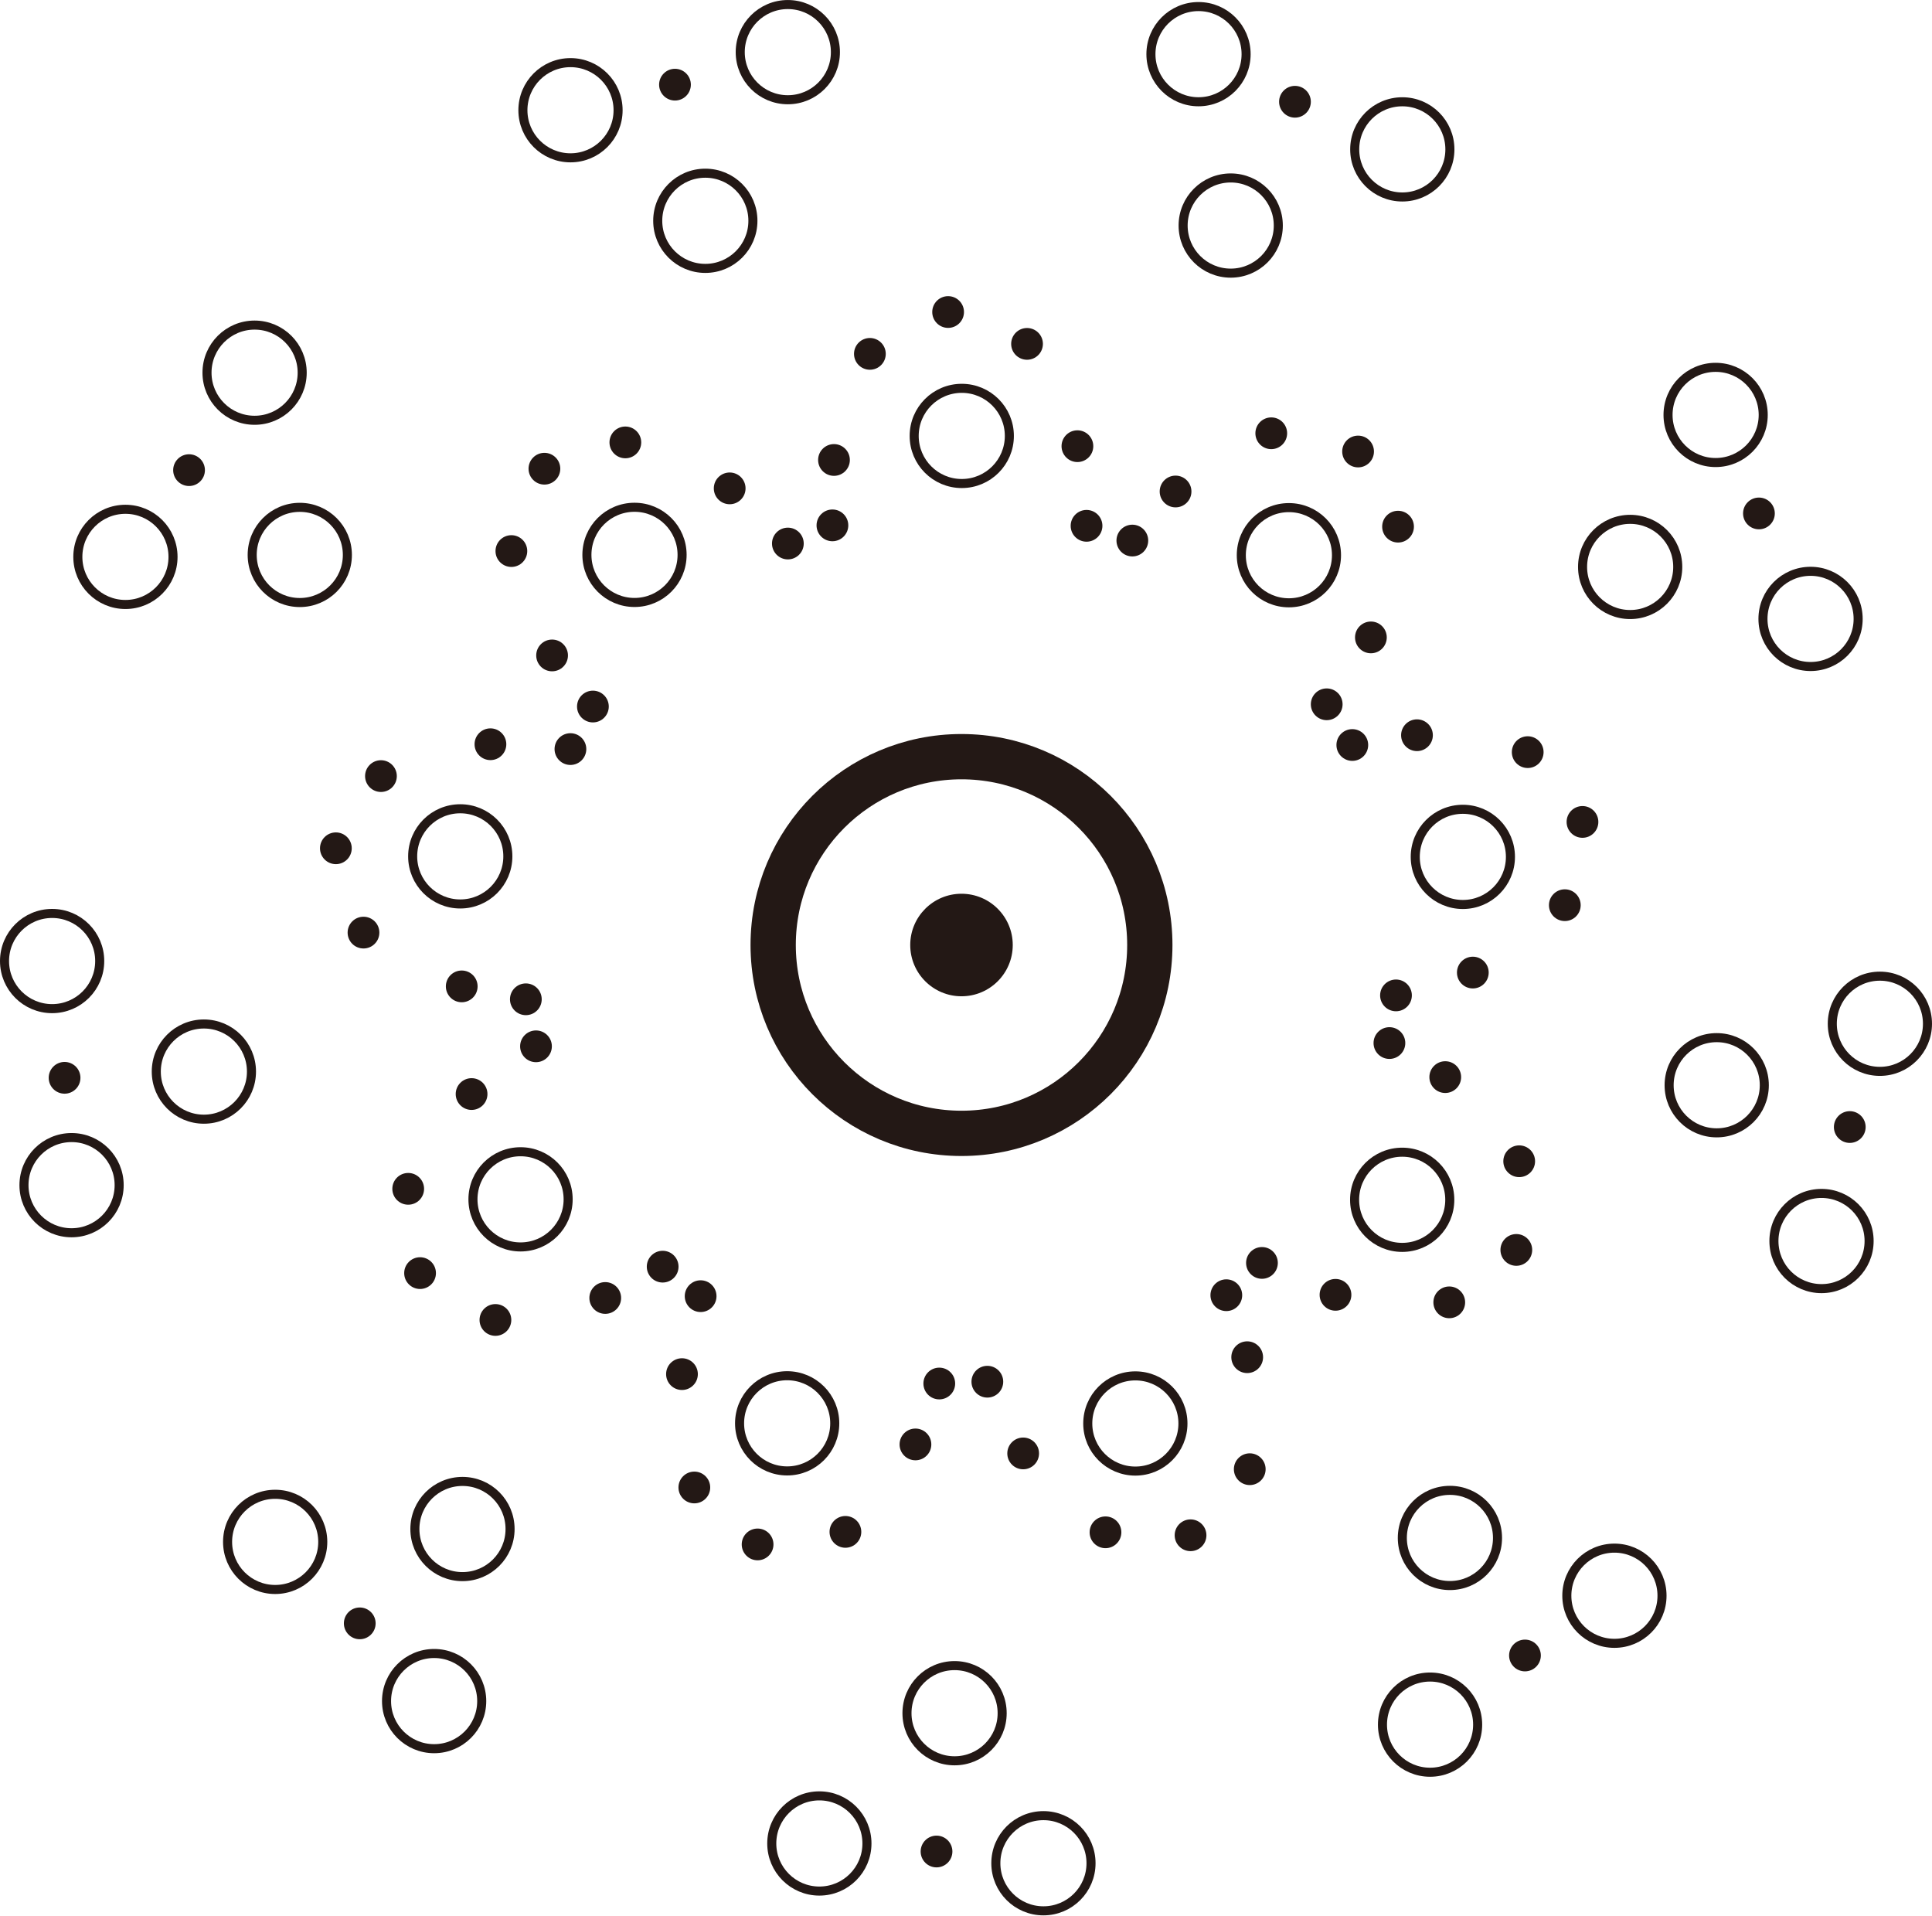
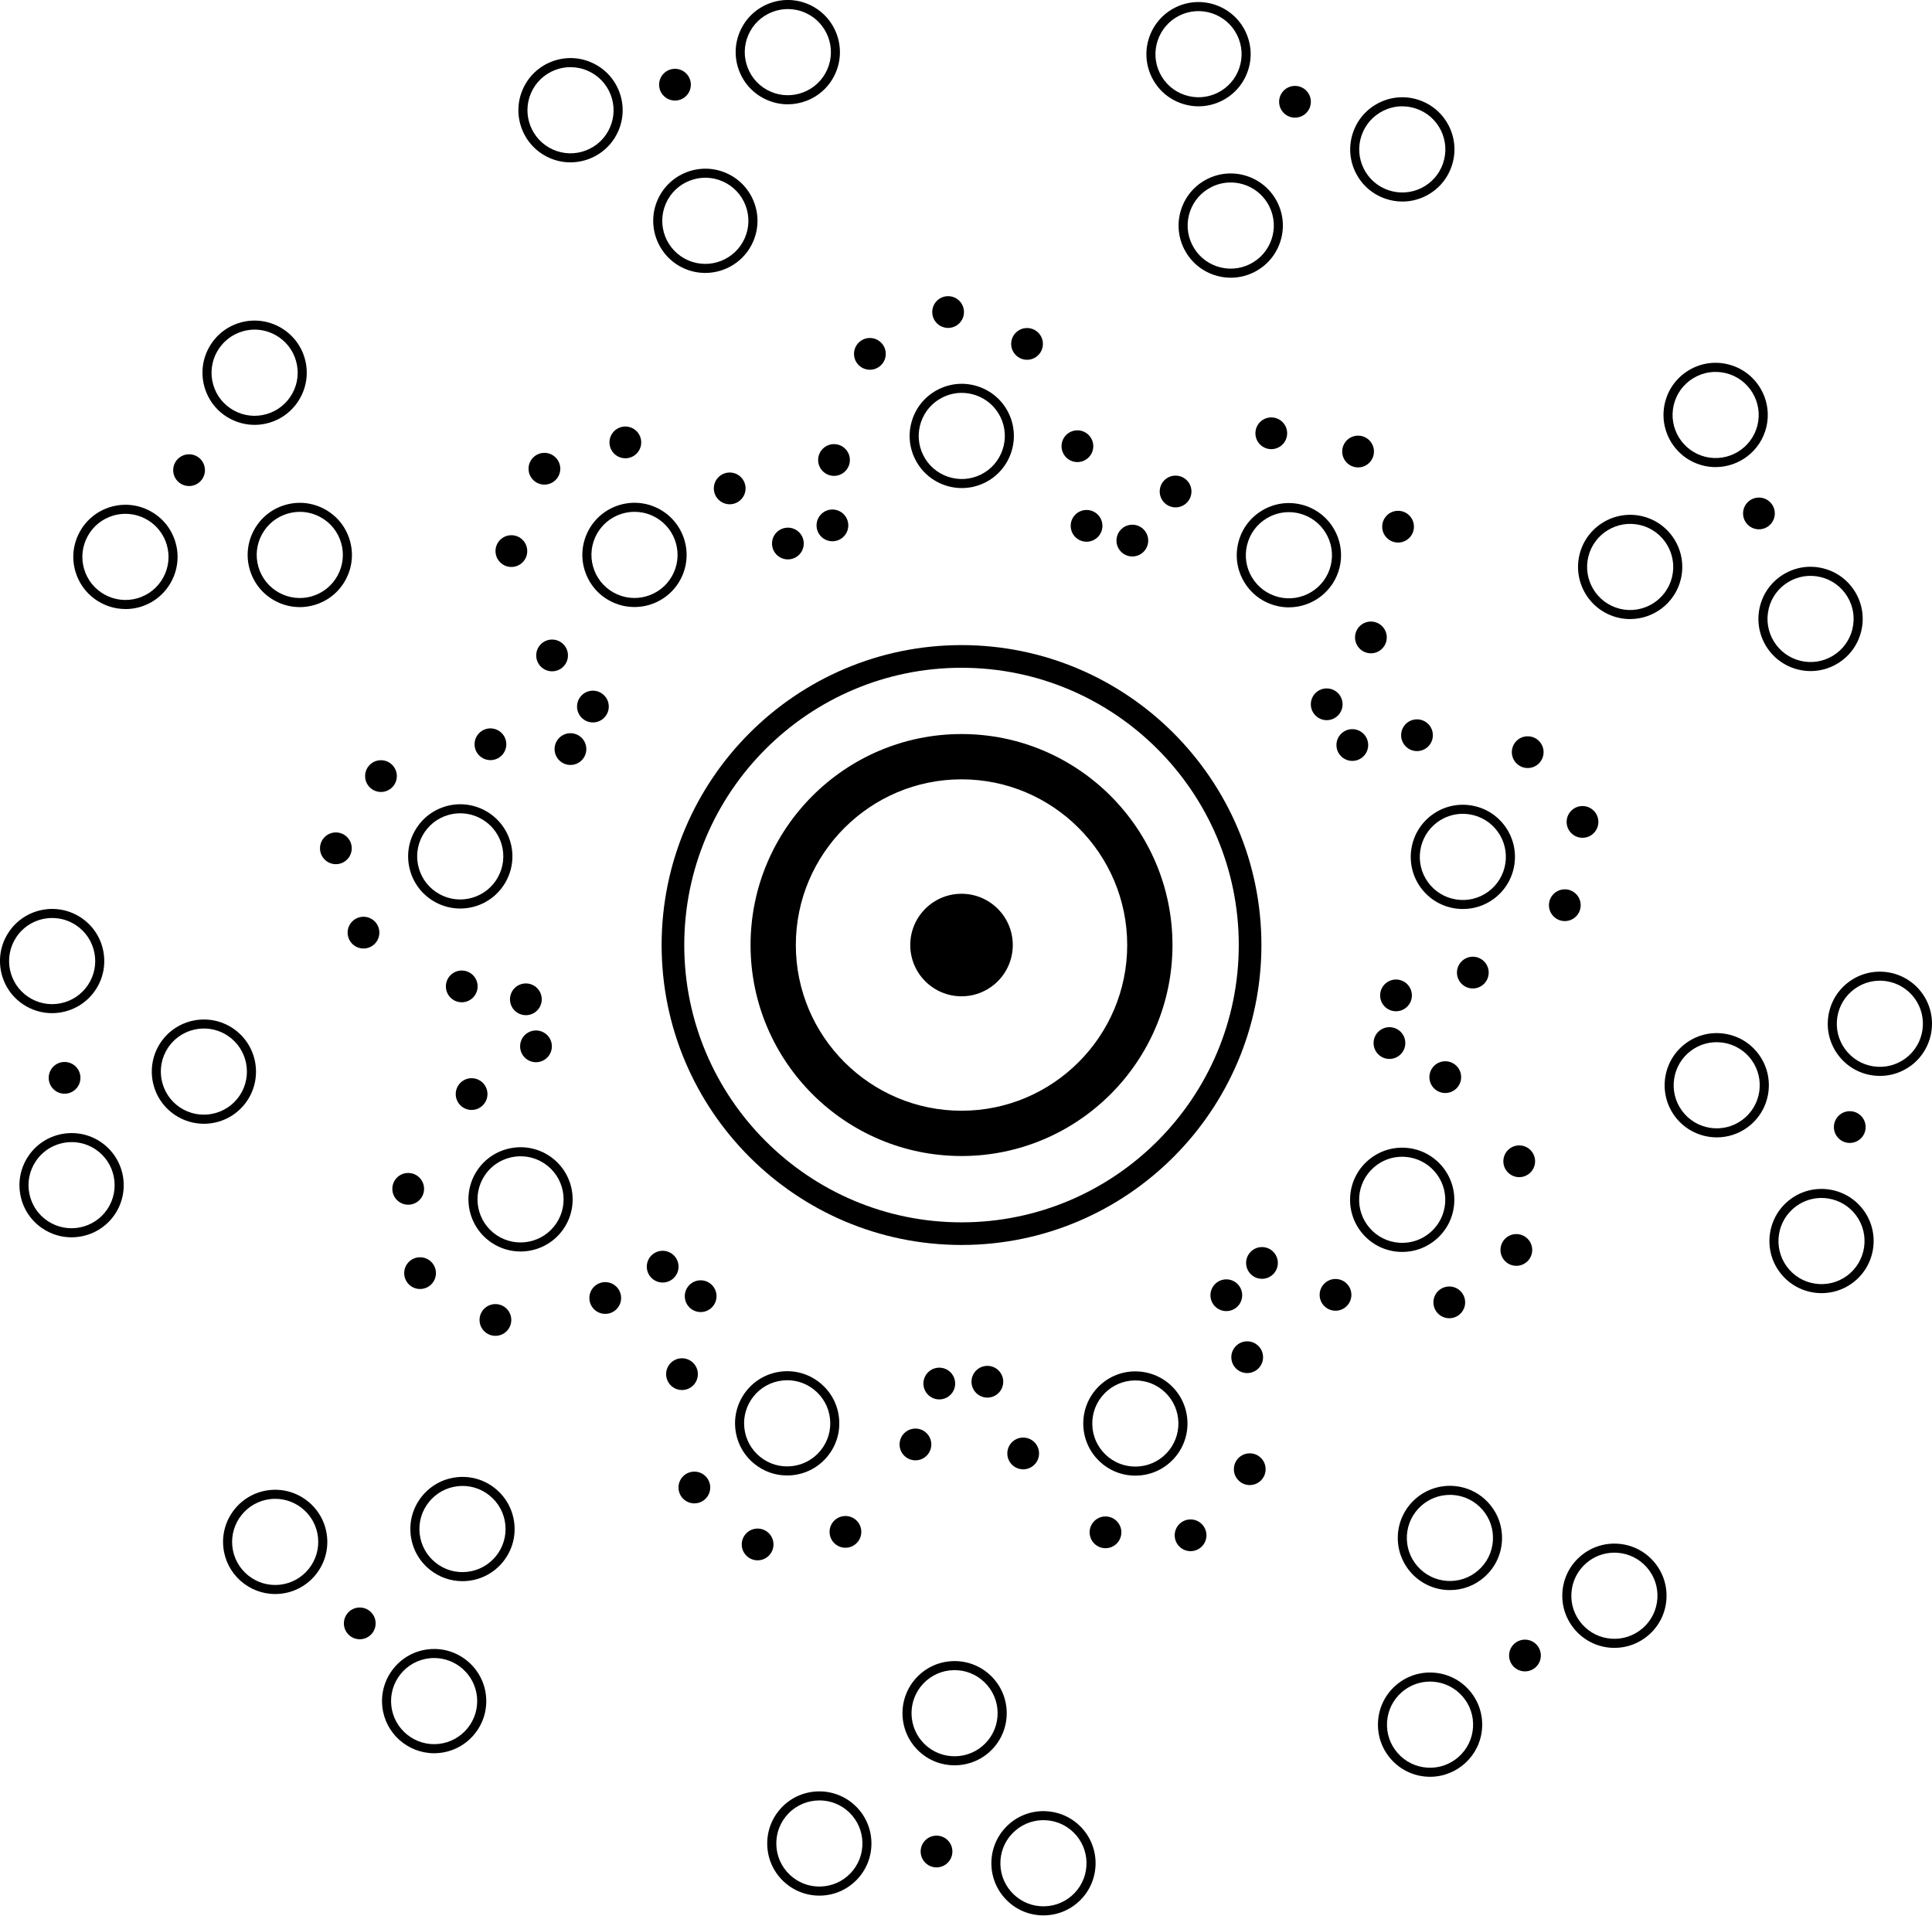
- <svg xmlns="http://www.w3.org/2000/svg" id="_图层_2" data-name="图层 2" viewBox="0 0 853.34 845.89">
-   <defs>
-     <style>
-       .cls--1 {
-         stroke-width: 20px;
-       }
- 
-       .cls--1, .cls--2, .cls--3, .cls--4 {
-         fill: none;
-       }
- 
-       .cls--1, .cls-3, .cls--4 {
-         stroke: #231815;
-         stroke-miterlimit: 10;
-       }
- 
-       .cls--2, .cls--5 {
-         stroke-width: 0px;
-       }
- 
-       .cls--3 {
-         stroke-width: 10px;
-       }
- 
-       .cls--4 {
-         stroke-width: 4px;
-       }
- 
-       .cls--5 {
-         fill: #231815;
-       }
-     </style>
-   </defs>
+ <svg xmlns="http://www.w3.org/2000/svg" class="patternfilter" id="_图层_2" data-name="图层 2" viewBox="0 0 853.34 845.9">
  <g id="_7" data-name="7">
    <g>
-       <circle class="cls--5" cx="418.77" cy="137.8" r="7.01" />
-       <circle class="cls--5" cx="453.63" cy="151.87" r="7.01" />
-       <circle class="cls--5" cx="475.88" cy="197.05" r="7.01" />
-       <circle class="cls--2" cx="475.26" cy="188.41" r="7.01" />
-       <circle class="cls--5" cx="384.22" cy="156.28" r="7.01" />
-       <circle class="cls--5" cx="368.36" cy="203.14" r="7.01" />
-       <circle class="cls--5" cx="500.14" cy="238.73" r="7.01" />
-       <circle class="cls--5" cx="347.99" cy="240.04" r="7.01" />
-       <circle class="cls--5" cx="240.46" cy="207" r="7.01" />
-       <circle class="cls--5" cx="276.21" cy="195.38" r="7.01" />
-       <circle class="cls--5" cx="322.29" cy="215.68" r="7.01" />
-       <circle class="cls--2" cx="316.26" cy="209.46" r="7.01" />
-       <circle class="cls--5" cx="225.87" cy="243.37" r="7.01" />
-       <circle class="cls--5" cx="243.85" cy="289.46" r="7.01" />
-       <circle class="cls--5" cx="367.67" cy="232.02" r="7.01" />
-       <circle class="cls--5" cx="251.95" cy="330.82" r="7.01" />
-       <circle class="cls--5" cx="148.35" cy="374.63" r="7.01" />
-       <circle class="cls--5" cx="168.26" cy="342.75" r="7.01" />
-       <circle class="cls--5" cx="216.62" cy="328.68" r="7.01" />
-       <circle class="cls--2" cx="207.99" cy="327.79" r="7.01" />
-       <circle class="cls--5" cx="160.55" cy="411.87" r="7.01" />
-       <circle class="cls--5" cx="203.94" cy="435.62" r="7.01" />
-       <circle class="cls--5" cx="261.88" cy="312.03" r="7.01" />
-       <circle class="cls--5" cx="236.74" cy="462.09" r="7.01" />
-       <circle class="cls--5" cx="185.54" cy="562.25" r="7.01" />
-       <circle class="cls--5" cx="180.3" cy="525.03" r="7.01" />
-       <circle class="cls--5" cx="208.29" cy="483.17" r="7.01" />
-       <circle class="cls--2" cx="201.12" cy="488.03" r="7.01" />
-       <circle class="cls--5" cx="218.82" cy="582.94" r="7.01" />
-       <circle class="cls--5" cx="267.33" cy="573.23" r="7.01" />
-       <circle class="cls--5" cx="232.26" cy="441.32" r="7.01" />
-       <circle class="cls--5" cx="309.46" cy="572.43" r="7.01" />
-       <circle class="cls--5" cx="334.62" cy="682.07" r="7.01" />
-       <circle class="cls--5" cx="306.68" cy="656.92" r="7.01" />
-       <circle class="cls--5" cx="301.22" cy="606.86" r="7.01" />
-       <circle class="cls--2" cx="298.85" cy="615.2" r="7.01" />
-       <circle class="cls--5" cx="373.41" cy="676.53" r="7.01" />
-       <circle class="cls--5" cx="404.34" cy="637.91" r="7.01" />
-       <circle class="cls--5" cx="292.69" cy="559.4" r="7.01" />
-       <circle class="cls--5" cx="436.1" cy="610.21" r="7.01" />
-       <circle class="cls--5" cx="525.85" cy="678.03" r="7.01" />
-       <circle class="cls--5" cx="488.28" cy="676.72" r="7.01" />
-       <circle class="cls--5" cx="451.92" cy="641.88" r="7.01" />
-       <circle class="cls--2" cx="455.46" cy="649.79" r="7.01" />
-       <circle class="cls--5" cx="552" cy="648.85" r="7.01" />
-       <circle class="cls--5" cx="550.87" cy="599.39" r="7.01" />
-       <circle class="cls--5" cx="414.87" cy="611.01" r="7.01" />
-       <circle class="cls--5" cx="557.39" cy="557.75" r="7.01" />
-       <circle class="cls--5" cx="669.74" cy="552.01" r="7.01" />
-       <circle class="cls--5" cx="640.12" cy="575.16" r="7.01" />
-       <circle class="cls--5" cx="589.87" cy="571.84" r="7.01" />
-       <circle class="cls--2" cx="597.67" cy="575.63" r="7.01" />
-       <circle class="cls--5" cx="671.01" cy="512.85" r="7.01" />
-       <circle class="cls--5" cx="638.35" cy="475.69" r="7.01" />
-       <circle class="cls--5" cx="541.65" cy="572.01" r="7.01" />
-       <circle class="cls--5" cx="616.59" cy="439.6" r="7.01" />
-       <circle class="cls--5" cx="698.96" cy="362.99" r="7.01" />
-       <circle class="cls--5" cx="691.16" cy="399.76" r="7.01" />
-       <circle class="cls--5" cx="650.53" cy="429.52" r="7.01" />
-       <circle class="cls--2" cx="658.93" cy="427.4" r="7.01" />
-       <circle class="cls--5" cx="674.77" cy="332.17" r="7.01" />
-       <circle class="cls--5" cx="625.86" cy="324.7" r="7.01" />
-       <circle class="cls--5" cx="613.69" cy="460.65" r="7.01" />
-       <circle class="cls--5" cx="585.99" cy="311.04" r="7.01" />
-       <circle class="cls--5" cx="599.85" cy="199.4" r="7.01" />
-       <circle class="cls--5" cx="617.5" cy="232.59" r="7.01" />
-       <circle class="cls--5" cx="605.51" cy="281.5" r="7.01" />
-       <circle class="cls--2" cx="610.59" cy="274.48" r="7.01" />
-       <circle class="cls--5" cx="561.5" cy="191.35" r="7.01" />
-       <circle class="cls--5" cx="519.23" cy="217.06" r="7.01" />
-       <circle class="cls--5" cx="597.3" cy="329.02" r="7.01" />
-       <circle class="cls--5" cx="479.91" cy="232.22" r="7.01" />
-       <circle class="cls--4" cx="424.8" cy="192.52" r="21.02" />
-       <circle class="cls--4" cx="280.25" cy="245.05" r="21.02" />
-       <circle class="cls--4" cx="203.29" cy="378.2" r="21.02" />
-       <circle class="cls--4" cx="229.92" cy="529.67" r="21.02" />
-       <circle class="cls--4" cx="347.68" cy="628.59" r="21.02" />
-       <circle class="cls--4" cx="501.47" cy="628.66" r="21.02" />
-       <circle class="cls--4" cx="619.33" cy="529.87" r="21.02" />
-       <circle class="cls--4" cx="646.12" cy="378.43" r="21.02" />
-       <circle class="cls--4" cx="569.29" cy="245.2" r="21.02" />
-       <circle class="cls--5" cx="424.68" cy="417.35" r="22.64" />
-       <circle class="cls--1" cx="424.68" cy="417.35" r="83.18" />
-       <circle class="cls--3" cx="424.68" cy="417.35" r="127.46" />
-       <circle class="cls--4" cx="720.02" cy="250.38" r="21.02" />
-       <circle class="cls--4" cx="543.59" cy="99.61" r="21.02" />
-       <circle class="cls--4" cx="311.53" cy="97.51" r="21.02" />
-       <circle class="cls--4" cx="132.41" cy="245.08" r="21.02" />
-       <circle class="cls--4" cx="90.05" cy="473.25" r="21.02" />
-       <circle class="cls--4" cx="204.27" cy="675.27" r="21.02" />
-       <circle class="cls--4" cx="421.62" cy="756.61" r="21.02" />
-       <circle class="cls--4" cx="640.41" cy="679.21" r="21.02" />
-       <circle class="cls--4" cx="758.25" cy="479.28" r="21.02" />
-       <circle class="cls--4" cx="619.38" cy="65.97" r="21.02" />
-       <circle class="cls--4" cx="529.37" cy="23.92" r="21.02" />
-       <circle class="cls--4" cx="347.97" cy="23.03" r="21.02" />
-       <circle class="cls--4" cx="251.98" cy="48.68" r="21.02" />
-       <circle class="cls--4" cx="112.45" cy="164.59" r="21.02" />
-       <circle class="cls--4" cx="55.4" cy="245.94" r="21.02" />
-       <circle class="cls--4" cx="23.02" cy="424.43" r="21.02" />
-       <circle class="cls--4" cx="31.61" cy="523.41" r="21.02" />
-       <circle class="cls--4" cx="121.54" cy="680.95" r="21.02" />
-       <circle class="cls--4" cx="191.75" cy="751.26" r="21.02" />
-       <circle class="cls--4" cx="361.9" cy="814.14" r="21.02" />
-       <circle class="cls--4" cx="460.87" cy="822.87" r="21.02" />
-       <circle class="cls--4" cx="631.64" cy="761.66" r="21.02" />
-       <circle class="cls--4" cx="713.07" cy="704.73" r="21.02" />
-       <circle class="cls--4" cx="804.54" cy="548.08" r="21.02" />
-       <circle class="cls--4" cx="830.32" cy="452.13" r="21.02" />
-       <circle class="cls--4" cx="799.7" cy="273.33" r="21.02" />
-       <circle class="cls--4" cx="757.77" cy="183.25" r="21.02" />
-       <circle class="cls--5" cx="571.97" cy="44.94" r="7.01" />
-       <circle class="cls--5" cx="298.13" cy="37.39" r="7.01" />
-       <circle class="cls--5" cx="83.5" cy="207.63" r="7.01" />
-       <circle class="cls--5" cx="28.52" cy="476" r="7.01" />
-       <circle class="cls--5" cx="158.9" cy="716.93" r="7.01" />
-       <circle class="cls--5" cx="413.65" cy="817.69" r="7.01" />
-       <circle class="cls--5" cx="673.56" cy="731.12" r="7.01" />
-       <circle class="cls--5" cx="817.02" cy="497.74" r="7.01" />
-       <circle class="cls--5" cx="776.9" cy="226.75" r="7.01" />
+       <circle class="cls--1" cx="418.77" cy="137.81" r="7.01" />
+       <circle class="cls--1" cx="453.63" cy="151.88" r="7.01" />
+       <circle class="cls--1" cx="475.88" cy="197.06" r="7.01" />
+       <circle class="cls--1" cx="384.22" cy="156.28" r="7.01" />
+       <circle class="cls--1" cx="368.37" cy="203.15" r="7.01" />
+       <circle class="cls--1" cx="500.14" cy="238.74" r="7.01" />
+       <circle class="cls--1" cx="348" cy="240.04" r="7.01" />
+       <circle class="cls--1" cx="240.46" cy="207.01" r="7.01" />
+       <circle class="cls--1" cx="276.21" cy="195.38" r="7.01" />
+       <circle class="cls--1" cx="322.3" cy="215.69" r="7.01" />
+       <circle class="cls--1" cx="225.87" cy="243.38" r="7.01" />
+       <circle class="cls--1" cx="243.85" cy="289.46" r="7.01" />
+       <circle class="cls--1" cx="367.67" cy="232.03" r="7.01" />
+       <circle class="cls--1" cx="251.96" cy="330.82" r="7.01" />
+       <circle class="cls--1" cx="148.35" cy="374.64" r="7.01" />
+       <circle class="cls--1" cx="168.27" cy="342.75" r="7.01" />
+       <circle class="cls--1" cx="216.62" cy="328.69" r="7.01" />
+       <circle class="cls--1" cx="160.55" cy="411.88" r="7.01" />
+       <circle class="cls--1" cx="203.95" cy="435.63" r="7.01" />
+       <circle class="cls--1" cx="261.88" cy="312.04" r="7.01" />
+       <circle class="cls--1" cx="236.74" cy="462.1" r="7.01" />
+       <circle class="cls--1" cx="185.54" cy="562.26" r="7.01" />
+       <circle class="cls--1" cx="180.3" cy="525.03" r="7.01" />
+       <circle class="cls--1" cx="208.3" cy="483.18" r="7.01" />
+       <circle class="cls--1" cx="218.82" cy="582.94" r="7.01" />
+       <circle class="cls--1" cx="267.33" cy="573.24" r="7.01" />
+       <circle class="cls--1" cx="232.27" cy="441.33" r="7.01" />
+       <circle class="cls--1" cx="309.47" cy="572.44" r="7.01" />
+       <circle class="cls--1" cx="334.63" cy="682.08" r="7.01" />
+       <circle class="cls--1" cx="306.69" cy="656.93" r="7.01" />
+       <circle class="cls--1" cx="301.23" cy="606.87" r="7.01" />
+       <circle class="cls--1" cx="373.42" cy="676.53" r="7.01" />
+       <circle class="cls--1" cx="404.34" cy="637.92" r="7.01" />
+       <circle class="cls--1" cx="292.69" cy="559.4" r="7.01" />
+       <circle class="cls--1" cx="436.11" cy="610.22" r="7.01" />
+       <circle class="cls--1" cx="525.86" cy="678.04" r="7.01" />
+       <circle class="cls--1" cx="488.28" cy="676.73" r="7.01" />
+       <circle class="cls--1" cx="451.93" cy="641.89" r="7.01" />
+       <circle class="cls--1" cx="552" cy="648.85" r="7.01" />
+       <circle class="cls--1" cx="550.87" cy="599.39" r="7.01" />
+       <circle class="cls--1" cx="414.87" cy="611.02" r="7.01" />
+       <circle class="cls--1" cx="557.4" cy="557.76" r="7.01" />
+       <circle class="cls--1" cx="669.75" cy="552.02" r="7.01" />
+       <circle class="cls--1" cx="640.13" cy="575.17" r="7.01" />
+       <circle class="cls--1" cx="589.88" cy="571.85" r="7.01" />
+       <circle class="cls--1" cx="671.02" cy="512.86" r="7.01" />
+       <circle class="cls--1" cx="638.36" cy="475.7" r="7.01" />
+       <circle class="cls--1" cx="541.65" cy="572.02" r="7.01" />
+       <circle class="cls--1" cx="616.6" cy="439.6" r="7.01" />
+       <circle class="cls--1" cx="698.97" cy="362.99" r="7.01" />
+       <circle class="cls--1" cx="691.16" cy="399.77" r="7.01" />
+       <circle class="cls--1" cx="650.53" cy="429.53" r="7.01" />
+       <circle class="cls--1" cx="674.77" cy="332.18" r="7.01" />
+       <circle class="cls--1" cx="625.87" cy="324.7" r="7.01" />
+       <circle class="cls--1" cx="613.7" cy="460.65" r="7.01" />
+       <circle class="cls--1" cx="585.99" cy="311.04" r="7.01" />
+       <circle class="cls--1" cx="599.85" cy="199.41" r="7.01" />
+       <circle class="cls--1" cx="617.51" cy="232.6" r="7.01" />
+       <circle class="cls--1" cx="605.51" cy="281.51" r="7.01" />
+       <circle class="cls--1" cx="561.51" cy="191.35" r="7.01" />
+       <circle class="cls--1" cx="519.24" cy="217.06" r="7.01" />
+       <circle class="cls--1" cx="597.3" cy="329.03" r="7.01" />
+       <circle class="cls--1" cx="479.92" cy="232.23" r="7.01" />
+       <path class="cls--1" d="M424.84,215.55c-8.5,0-16.69-4.72-20.69-12.85-2.72-5.52-3.12-11.76-1.14-17.58s6.11-10.52,11.62-13.24c5.52-2.72,11.76-3.12,17.58-1.14,5.82,1.98,10.53,6.11,13.24,11.62,5.61,11.39.91,25.22-10.48,30.82-3.26,1.61-6.72,2.37-10.14,2.37ZM424.79,173.5c-2.88,0-5.73.66-8.39,1.97-4.56,2.25-7.97,6.13-9.6,10.94s-1.3,9.97.94,14.53h0c4.63,9.41,16.06,13.29,25.47,8.66,9.41-4.63,13.29-16.06,8.66-25.47-2.25-4.56-6.13-7.97-10.94-9.6-2.01-.68-4.08-1.02-6.14-1.02Z" />
+       <path class="cls--1" d="M280.22,268.08c-3.1,0-6.24-.63-9.25-1.95-5.63-2.48-9.95-7-12.18-12.73s-2.09-11.99.39-17.62c5.12-11.62,18.74-16.9,30.35-11.78,11.62,5.12,16.9,18.73,11.79,30.35-3.79,8.61-12.25,13.74-21.1,13.74ZM280.28,226.04c-7.31,0-14.3,4.24-17.43,11.35-2.05,4.65-2.16,9.82-.32,14.56,1.84,4.74,5.41,8.47,10.06,10.52h0c4.65,2.05,9.82,2.16,14.55.32,4.74-1.84,8.47-5.41,10.52-10.06,4.23-9.6-.14-20.85-9.74-25.08-2.49-1.1-5.08-1.61-7.64-1.61Z" />
+       <path class="cls--1" d="M203.26,401.24c-3.82,0-7.61-.96-11.05-2.85-5.39-2.96-9.3-7.84-11.02-13.75-1.72-5.9-1.03-12.12,1.93-17.51,2.96-5.39,7.84-9.3,13.75-11.02,12.19-3.55,24.99,3.48,28.54,15.67,3.55,12.19-3.49,24.99-15.67,28.54h0c-2.13.62-4.3.93-6.46.93ZM203.28,359.18c-1.75,0-3.54.25-5.31.76-4.88,1.42-8.91,4.65-11.36,9.11s-3.01,9.59-1.59,14.47c1.42,4.88,4.65,8.91,9.11,11.36,4.45,2.45,9.59,3.01,14.47,1.59h0c10.07-2.93,15.88-13.51,12.95-23.58-2.42-8.3-10.03-13.71-18.27-13.71Z" />
+       <path class="cls--1" d="M229.87,552.7c-4.51,0-8.92-1.33-12.75-3.89-10.55-7.06-13.39-21.38-6.34-31.94,7.06-10.55,21.38-13.39,31.94-6.33,10.55,7.06,13.39,21.38,6.34,31.94-3.42,5.11-8.62,8.58-14.66,9.78-1.51.3-3.02.45-4.53.45ZM229.95,510.66c-6.14,0-12.18,2.96-15.84,8.44-5.83,8.72-3.48,20.56,5.23,26.39,4.22,2.82,9.29,3.84,14.28,2.85,4.98-.99,9.28-3.86,12.11-8.08,5.83-8.72,3.48-20.56-5.23-26.39-3.24-2.17-6.91-3.21-10.55-3.21Z" />
+       <path class="cls--1" d="M347.64,651.62c-5.22,0-10.25-1.76-14.37-5.08-4.79-3.85-7.8-9.34-8.47-15.45s1.09-12.12,4.94-16.91,9.34-7.8,15.45-8.47c6.11-.67,12.12,1.09,16.91,4.94,4.79,3.85,7.8,9.34,8.47,15.45s-1.09,12.12-4.94,16.91-9.34,7.8-15.45,8.47c-.85.09-1.7.14-2.54.14ZM347.72,609.57c-.7,0-1.4.04-2.1.11-5.05.55-9.59,3.04-12.77,7-3.18,3.96-4.63,8.92-4.08,13.97s3.04,9.59,7,12.77c3.96,3.18,8.93,4.64,13.98,4.08,5.05-.55,9.59-3.04,12.77-7,3.18-3.96,4.63-8.92,4.08-13.97h0c-.55-5.05-3.04-9.59-7-12.77-3.41-2.74-7.56-4.2-11.88-4.2Z" />
+       <path class="cls--1" d="M501.46,651.69c-5.96,0-11.6-2.26-15.91-6.4-9.17-8.78-9.48-23.39-.69-32.55,4.25-4.44,9.98-6.96,16.13-7.09,6.12-.1,11.98,2.14,16.42,6.39,9.17,8.78,9.48,23.39.69,32.55-4.25,4.44-9.98,6.96-16.13,7.09-.17,0-.34,0-.5,0ZM501.48,609.65c-.14,0-.28,0-.42,0-5.08.11-9.81,2.19-13.33,5.86-3.52,3.67-5.39,8.49-5.28,13.57.11,5.08,2.19,9.81,5.86,13.33,3.67,3.52,8.51,5.39,13.57,5.28,5.08-.11,9.81-2.19,13.33-5.86,7.26-7.57,7-19.64-.57-26.89-3.57-3.42-8.22-5.29-13.15-5.29Z" />
+       <path class="cls--1" d="M619.37,552.9c-.52,0-1.03-.02-1.55-.05-6.14-.41-11.75-3.18-15.8-7.8-4.05-4.63-6.06-10.55-5.66-16.69s3.18-11.75,7.8-15.8,10.55-6.06,16.69-5.66h0c12.67.84,22.29,11.82,21.46,24.49-.41,6.14-3.18,11.75-7.8,15.8-4.23,3.71-9.56,5.71-15.14,5.71ZM619.31,510.85c-4.61,0-9.01,1.65-12.51,4.72-3.82,3.35-6.11,7.98-6.45,13.05-.69,10.47,7.26,19.54,17.73,20.23,5.08.33,9.97-1.33,13.79-4.67,3.82-3.35,6.11-7.98,6.45-13.05.69-10.46-7.26-19.54-17.73-20.23h0c-.43-.03-.86-.04-1.28-.04Z" />
+       <path class="cls--1" d="M646.15,401.45c-7.09,0-14.1-3.26-18.6-9.41-7.5-10.24-5.27-24.68,4.97-32.18h0c4.96-3.63,11.04-5.12,17.12-4.18,6.08.94,11.43,4.19,15.06,9.15,7.5,10.24,5.27,24.68-4.97,32.18-4.09,3-8.85,4.44-13.57,4.44ZM646.08,359.41c-4.01,0-7.9,1.27-11.2,3.68h0c-8.46,6.2-10.3,18.12-4.11,26.59,3,4.1,7.42,6.78,12.44,7.56,5.02.78,10.04-.45,14.14-3.45,8.46-6.2,10.3-18.12,4.11-26.59-3-4.1-7.42-6.78-12.44-7.56-.98-.15-1.97-.23-2.94-.23Z" />
+       <path class="cls--1" d="M569.29,268.23c-1.81,0-3.65-.21-5.48-.67-5.97-1.46-11.02-5.17-14.21-10.43-3.19-5.26-4.14-11.44-2.67-17.42,1.46-5.97,5.17-11.02,10.43-14.2,5.26-3.19,11.44-4.14,17.42-2.67,12.33,3.02,19.9,15.51,16.88,27.84-2.57,10.49-12.01,17.54-22.36,17.54ZM569.26,226.18c-3.43,0-6.81.94-9.83,2.76-4.34,2.63-7.4,6.8-8.61,11.74h0c-1.21,4.94-.43,10.05,2.21,14.39s6.8,7.4,11.74,8.62c10.18,2.5,20.51-3.76,23-13.94,2.5-10.19-3.76-20.51-13.94-23.01-1.51-.37-3.04-.55-4.56-.55Z" />
+       <circle class="cls--1" cx="424.69" cy="417.36" r="22.64" />
+       <path class="cls--1" d="M424.69,510.54c-51.38,0-93.18-41.8-93.18-93.18s41.8-93.18,93.18-93.18,93.18,41.8,93.18,93.18-41.8,93.18-93.18,93.18ZM424.69,344.18c-40.35,0-73.18,32.83-73.18,73.18s32.83,73.18,73.18,73.18,73.18-32.83,73.18-73.18-32.83-73.18-73.18-73.18Z" />
+       <path class="cls--1" d="M424.69,549.82c-73.04,0-132.46-59.42-132.46-132.46s59.42-132.46,132.46-132.46,132.46,59.42,132.46,132.46-59.42,132.46-132.46,132.46ZM424.69,294.91c-67.52,0-122.46,54.93-122.46,122.46s54.93,122.46,122.46,122.46,122.46-54.93,122.46-122.46-54.93-122.46-122.46-122.46Z" />
+       <path class="cls--1" d="M720.02,273.41c-1.81,0-3.65-.22-5.48-.67-12.33-3.02-19.9-15.51-16.88-27.84h0c3.02-12.33,15.51-19.9,27.84-16.88,12.33,3.02,19.9,15.51,16.88,27.84-2.57,10.49-12.01,17.54-22.36,17.54ZM701.55,245.85h0c-2.5,10.19,3.76,20.51,13.94,23.01,10.18,2.5,20.51-3.76,23.01-13.94,2.5-10.19-3.76-20.51-13.94-23.01-10.18-2.5-20.51,3.76-23.01,13.94Z" />
+       <path class="cls--1" d="M543.61,122.65c-2.5,0-5-.41-7.43-1.24-5.82-1.98-10.52-6.11-13.24-11.62-2.72-5.52-3.12-11.76-1.14-17.58,1.98-5.82,6.11-10.52,11.62-13.24,11.39-5.61,25.22-.91,30.83,10.48,2.72,5.52,3.12,11.76,1.14,17.58s-6.11,10.52-11.62,13.24c-3.21,1.58-6.67,2.38-10.15,2.38ZM543.56,80.59c-2.82,0-5.68.63-8.37,1.96-4.56,2.25-7.97,6.13-9.61,10.94-1.63,4.81-1.3,9.97.95,14.53h0c2.25,4.56,6.13,7.97,10.94,9.6,4.81,1.64,9.97,1.3,14.53-.94,4.56-2.25,7.97-6.13,9.61-10.94s1.3-9.97-.94-14.53c-3.31-6.71-10.07-10.62-17.1-10.62Z" />
+       <path class="cls--1" d="M311.5,120.54c-3.1,0-6.24-.63-9.25-1.95h0c-11.62-5.12-16.9-18.73-11.78-30.35,5.12-11.62,18.73-16.91,30.35-11.79,5.63,2.48,9.95,7,12.18,12.73s2.09,11.99-.39,17.62c-3.79,8.61-12.25,13.74-21.1,13.74ZM303.86,114.93c9.6,4.23,20.85-.14,25.08-9.74,2.05-4.65,2.16-9.82.32-14.56-1.84-4.74-5.41-8.47-10.06-10.52-4.65-2.05-9.82-2.16-14.56-.32-4.74,1.84-8.47,5.41-10.52,10.06-4.23,9.6.14,20.85,9.74,25.08h0Z" />
+       <path class="cls--1" d="M132.38,268.12c-3.82,0-7.61-.96-11.05-2.85-5.39-2.96-9.3-7.84-11.02-13.75-1.72-5.9-1.03-12.12,1.93-17.51,2.96-5.39,7.84-9.3,13.75-11.02,5.9-1.72,12.12-1.03,17.51,1.93s9.3,7.84,11.02,13.75c1.72,5.9,1.03,12.12-1.93,17.51-2.96,5.39-7.84,9.3-13.75,11.02-2.13.62-4.3.93-6.46.93ZM132.44,226.05c-1.78,0-3.58.25-5.34.77-4.88,1.42-8.91,4.65-11.36,9.11s-3.01,9.59-1.59,14.47c2.93,10.07,13.51,15.88,23.58,12.95,10.07-2.93,15.88-13.51,12.95-23.58-1.42-4.88-4.65-8.91-9.11-11.36-2.85-1.56-5.97-2.36-9.13-2.36Z" />
+       <path class="cls--1" d="M90.01,496.29c-4.51,0-8.92-1.33-12.75-3.89-10.55-7.06-13.39-21.38-6.34-31.94,7.06-10.55,21.38-13.39,31.94-6.33,10.55,7.06,13.39,21.38,6.34,31.94-3.42,5.11-8.62,8.58-14.66,9.78-1.51.3-3.02.45-4.53.45ZM90.08,454.24c-6.14,0-12.18,2.96-15.84,8.44-5.83,8.72-3.48,20.56,5.23,26.39,8.72,5.83,20.56,3.48,26.39-5.24,5.83-8.72,3.48-20.56-5.23-26.39-3.24-2.17-6.91-3.21-10.55-3.21Z" />
+       <path class="cls--1" d="M204.23,698.3c-5.22,0-10.25-1.76-14.37-5.08-4.79-3.85-7.8-9.34-8.47-15.45-.67-6.11,1.09-12.12,4.94-16.91,3.85-4.79,9.34-7.8,15.45-8.47,6.11-.67,12.12,1.09,16.91,4.94,4.79,3.85,7.8,9.34,8.47,15.45h0c.67,6.11-1.09,12.12-4.94,16.91s-9.34,7.8-15.45,8.47c-.85.09-1.7.14-2.54.14ZM204.31,656.25c-.7,0-1.4.04-2.1.11-5.05.55-9.58,3.04-12.77,7-3.18,3.96-4.63,8.92-4.08,13.97.55,5.05,3.04,9.59,7,12.77,3.96,3.18,8.93,4.64,13.98,4.08,10.43-1.14,17.99-10.54,16.85-20.97-.55-5.05-3.04-9.59-7-12.77-3.41-2.74-7.56-4.2-11.88-4.2Z" />
+       <path class="cls--1" d="M421.62,779.63c-5.73,0-11.47-2.12-15.92-6.39-9.17-8.78-9.48-23.39-.69-32.55,4.25-4.44,9.98-6.96,16.13-7.09,6.12-.14,11.98,2.14,16.42,6.39h0c4.44,4.25,6.96,9.98,7.09,16.13.13,6.15-2.14,11.98-6.39,16.42-4.51,4.71-10.57,7.08-16.63,7.08ZM421.64,737.59c-.14,0-.28,0-.42,0-5.08.11-9.81,2.19-13.33,5.86-7.26,7.57-7,19.64.57,26.9,7.57,7.26,19.64,7,26.89-.57,3.52-3.67,5.39-8.49,5.28-13.57s-2.19-9.81-5.86-13.33h0c-3.57-3.42-8.22-5.29-13.15-5.29Z" />
+       <path class="cls--1" d="M640.44,702.24c-.51,0-1.03-.02-1.55-.05-12.67-.84-22.29-11.82-21.46-24.49.84-12.67,11.79-22.28,24.49-21.46h0c6.14.41,11.75,3.18,15.8,7.8,4.05,4.62,6.06,10.55,5.66,16.69s-3.18,11.75-7.8,15.8c-4.23,3.71-9.56,5.71-15.14,5.71ZM640.38,660.19c-4.61,0-9.01,1.65-12.51,4.71-3.82,3.35-6.11,7.98-6.45,13.05-.69,10.47,7.26,19.54,17.73,20.23,5.07.34,9.97-1.33,13.79-4.67,3.82-3.35,6.11-7.98,6.45-13.05.34-5.07-1.32-9.97-4.67-13.79-3.35-3.82-7.98-6.11-13.05-6.45h0c-.43-.03-.86-.04-1.28-.04Z" />
+       <path class="cls--1" d="M758.29,502.3c-7.09,0-14.1-3.26-18.6-9.41-7.5-10.24-5.27-24.68,4.97-32.18,4.96-3.63,11.04-5.12,17.12-4.18,6.08.94,11.43,4.19,15.06,9.15,7.5,10.24,5.27,24.68-4.97,32.18-4.09,3-8.85,4.44-13.57,4.44ZM758.23,460.27c-3.9,0-7.83,1.19-11.22,3.67-8.46,6.2-10.3,18.12-4.11,26.59,3,4.1,7.42,6.78,12.44,7.56,5.03.77,10.04-.45,14.14-3.45,8.46-6.2,10.3-18.12,4.11-26.59-3.72-5.08-9.51-7.77-15.37-7.77Z" />
+       <path class="cls--1" d="M619.41,89.01c-2.5,0-5-.41-7.43-1.24-5.82-1.98-10.53-6.11-13.24-11.62-2.72-5.52-3.12-11.76-1.14-17.58,1.98-5.82,6.11-10.52,11.62-13.24,5.52-2.72,11.76-3.12,17.58-1.14,5.82,1.98,10.52,6.11,13.24,11.62,2.72,5.52,3.12,11.76,1.14,17.58-1.98,5.82-6.11,10.52-11.62,13.24-3.21,1.58-6.67,2.38-10.15,2.38ZM619.37,46.95c-2.88,0-5.73.66-8.39,1.97-4.56,2.25-7.97,6.13-9.61,10.94-1.64,4.81-1.3,9.97.94,14.53s6.13,7.97,10.94,9.6,9.97,1.3,14.53-.94c4.56-2.25,7.97-6.13,9.6-10.94s1.3-9.97-.94-14.53-6.13-7.97-10.94-9.6c-2.01-.68-4.08-1.02-6.14-1.02Z" />
+       <path class="cls--1" d="M529.39,46.96c-2.5,0-5-.41-7.43-1.24-5.82-1.98-10.53-6.11-13.24-11.62h0c-5.61-11.39-.91-25.22,10.48-30.83,11.39-5.61,25.21-.91,30.82,10.48,2.72,5.52,3.12,11.76,1.14,17.58s-6.11,10.52-11.62,13.24c-3.21,1.58-6.67,2.38-10.15,2.38ZM512.3,32.33c2.25,4.56,6.13,7.97,10.94,9.6,4.81,1.64,9.97,1.3,14.53-.94,4.56-2.25,7.97-6.13,9.61-10.94,1.63-4.81,1.3-9.97-.95-14.53-4.64-9.41-16.06-13.29-25.47-8.66-9.41,4.63-13.29,16.06-8.66,25.47h0Z" />
+       <path class="cls--1" d="M347.97,46.07c-3.15,0-6.3-.66-9.28-1.97-5.63-2.48-9.95-7-12.18-12.73s-2.09-11.99.39-17.62c2.48-5.63,7-9.95,12.73-12.18,5.73-2.23,11.99-2.09,17.62.39,11.62,5.12,16.9,18.73,11.78,30.35-2.48,5.63-7,9.95-12.73,12.18-2.7,1.05-5.52,1.57-8.34,1.57ZM347.98,4c-2.33,0-4.66.43-6.89,1.3-4.74,1.84-8.47,5.41-10.52,10.06-2.05,4.65-2.16,9.82-.32,14.56,1.84,4.74,5.41,8.47,10.06,10.52h0c9.6,4.23,20.85-.14,25.08-9.74,4.23-9.6-.14-20.85-9.74-25.08-2.46-1.08-5.06-1.62-7.66-1.62Z" />
+       <path class="cls--1" d="M251.95,71.7c-3.1,0-6.24-.63-9.25-1.95-11.62-5.12-16.9-18.73-11.78-30.35,2.48-5.63,7-9.95,12.73-12.18,5.73-2.23,11.99-2.09,17.62.39,5.63,2.48,9.95,7,12.18,12.73,2.23,5.73,2.09,11.99-.39,17.62-3.79,8.61-12.25,13.74-21.1,13.74ZM251.99,29.65c-2.33,0-4.66.43-6.89,1.3-4.74,1.84-8.47,5.41-10.52,10.06-4.23,9.6.14,20.85,9.74,25.08h0c4.65,2.05,9.82,2.16,14.55.32,4.74-1.84,8.47-5.41,10.52-10.06,2.05-4.65,2.16-9.82.32-14.55s-5.41-8.47-10.06-10.52c-2.46-1.08-5.06-1.62-7.66-1.62Z" />
+       <path class="cls--1" d="M112.42,187.63c-3.82,0-7.61-.96-11.05-2.85-5.39-2.96-9.3-7.84-11.02-13.75-1.72-5.9-1.03-12.12,1.93-17.51,2.96-5.39,7.84-9.3,13.75-11.02,12.19-3.55,24.99,3.48,28.54,15.67,3.55,12.19-3.49,24.99-15.67,28.54h0c-2.13.62-4.3.93-6.46.93ZM112.48,145.57c-1.78,0-3.58.25-5.34.77-10.07,2.93-15.88,13.51-12.95,23.58,1.42,4.88,4.65,8.91,9.11,11.36s9.59,3.01,14.47,1.59h0c4.88-1.42,8.91-4.65,11.36-9.11s3.01-9.59,1.59-14.47c-1.42-4.88-4.65-8.91-9.11-11.36-2.85-1.56-5.97-2.36-9.13-2.36Z" />
+       <path class="cls--1" d="M55.42,268.97c-9.98,0-19.19-6.54-22.12-16.59-1.72-5.9-1.03-12.12,1.93-17.51,2.96-5.39,7.84-9.3,13.75-11.02,5.9-1.72,12.12-1.03,17.51,1.93s9.3,7.84,11.02,13.75c3.55,12.19-3.49,24.99-15.67,28.54h0c-2.14.62-4.3.92-6.42.92ZM55.4,226.92c-1.75,0-3.54.25-5.31.76-4.88,1.42-8.91,4.65-11.36,9.11s-3.01,9.59-1.59,14.47c2.93,10.07,13.51,15.88,23.58,12.95,4.88-1.42,8.91-4.65,11.36-9.11,2.45-4.45,3.01-9.59,1.59-14.47-2.42-8.3-10.03-13.71-18.27-13.71Z" />
+       <path class="cls--1" d="M22.99,447.45c-4.4,0-8.84-1.26-12.77-3.88-5.11-3.42-8.59-8.62-9.78-14.66-1.2-6.03.03-12.17,3.45-17.28,7.06-10.55,21.38-13.39,31.94-6.34,5.11,3.42,8.59,8.62,9.78,14.66s-.03,12.17-3.45,17.28c-4.43,6.63-11.74,10.21-19.17,10.21ZM23.06,405.42c-6.14,0-12.18,2.96-15.84,8.44-5.83,8.72-3.48,20.56,5.23,26.39,4.22,2.82,9.29,3.84,14.28,2.85,4.98-.99,9.28-3.86,12.11-8.08h0c2.83-4.22,3.84-9.29,2.85-14.28-.99-4.98-3.86-9.28-8.08-12.11-3.24-2.17-6.91-3.21-10.55-3.21Z" />
+       <path class="cls--1" d="M31.58,546.44c-4.4,0-8.84-1.26-12.76-3.88-5.11-3.42-8.59-8.62-9.78-14.66-1.2-6.03.03-12.17,3.45-17.28,7.06-10.55,21.39-13.39,31.94-6.33,10.55,7.06,13.39,21.38,6.34,31.94h0c-4.43,6.63-11.74,10.21-19.17,10.21ZM31.65,504.4c-6.14,0-12.18,2.96-15.84,8.44-2.82,4.22-3.84,9.29-2.85,14.28.99,4.98,3.86,9.29,8.08,12.11,8.72,5.83,20.55,3.48,26.39-5.24,5.83-8.72,3.48-20.56-5.23-26.39-3.24-2.17-6.91-3.21-10.55-3.21Z" />
+       <path class="cls--1" d="M121.53,703.98c-11.59,0-21.59-8.75-22.87-20.53-1.38-12.62,7.77-24.01,20.39-25.38,12.61-1.38,24.01,7.77,25.38,20.39.67,6.11-1.09,12.12-4.94,16.91s-9.34,7.8-15.45,8.47c-.84.09-1.68.14-2.51.14ZM121.56,661.94c-.69,0-1.38.04-2.08.11-10.43,1.14-17.99,10.54-16.85,20.97,1.14,10.43,10.55,17.99,20.97,16.85,5.05-.55,9.59-3.04,12.77-7,3.18-3.96,4.63-8.92,4.08-13.98h0c-1.06-9.73-9.32-16.96-18.9-16.96Z" />
+       <path class="cls--1" d="M191.74,774.29c-11.59,0-21.59-8.75-22.87-20.53-1.38-12.62,7.77-24.01,20.39-25.38,12.61-1.38,24.01,7.77,25.38,20.39h0c.67,6.11-1.09,12.12-4.94,16.91s-9.34,7.8-15.45,8.47c-.84.09-1.68.14-2.51.14ZM191.77,732.24c-.69,0-1.38.04-2.08.11-10.43,1.14-17.99,10.54-16.85,20.97,1.14,10.43,10.56,17.99,20.97,16.85,10.43-1.14,17.99-10.54,16.85-20.97-1.06-9.73-9.32-16.96-18.9-16.96Z" />
+       <path class="cls--1" d="M361.89,837.17c-5.96,0-11.6-2.26-15.92-6.4-4.44-4.25-6.96-9.98-7.09-16.13-.13-6.15,2.14-11.98,6.39-16.42,8.78-9.17,23.38-9.48,32.55-.69h0c9.17,8.78,9.48,23.39.69,32.55-4.25,4.44-9.98,6.96-16.13,7.09-.17,0-.34,0-.5,0ZM361.91,795.13c-5.01,0-10.01,1.96-13.74,5.85-3.52,3.67-5.39,8.49-5.28,13.57s2.19,9.81,5.86,13.33c3.67,3.52,8.5,5.4,13.57,5.28,5.08-.11,9.81-2.19,13.33-5.86,7.26-7.57,7-19.64-.57-26.9h0c-3.68-3.53-8.42-5.28-13.16-5.28Z" />
+       <path class="cls--1" d="M460.87,845.9c-5.96,0-11.6-2.26-15.91-6.4-9.17-8.78-9.48-23.39-.69-32.55,4.25-4.44,9.98-6.96,16.13-7.09,6.12-.09,11.98,2.14,16.42,6.39,9.17,8.78,9.48,23.39.69,32.55-4.25,4.44-9.98,6.96-16.13,7.09-.17,0-.34,0-.5,0ZM460.89,803.85c-.14,0-.28,0-.42,0-5.08.11-9.81,2.19-13.33,5.86-3.52,3.67-5.39,8.49-5.28,13.57.11,5.08,2.19,9.81,5.86,13.33,3.67,3.52,8.5,5.4,13.57,5.28,5.08-.11,9.81-2.19,13.33-5.86,7.26-7.57,7-19.64-.57-26.89-3.57-3.42-8.22-5.29-13.15-5.29Z" />
+       <path class="cls--1" d="M631.66,784.69c-.51,0-1.02-.02-1.53-.05-6.14-.41-11.75-3.18-15.8-7.8-4.05-4.63-6.06-10.55-5.66-16.69s3.18-11.75,7.8-15.8c4.62-4.05,10.55-6.06,16.69-5.66h0c6.14.41,11.75,3.18,15.8,7.8,4.05,4.62,6.06,10.55,5.66,16.69-.8,12.15-10.95,21.5-22.96,21.51ZM631.61,742.65c-4.61,0-9.01,1.65-12.51,4.71-3.82,3.35-6.11,7.98-6.45,13.05-.34,5.07,1.32,9.97,4.67,13.79,3.35,3.82,7.98,6.11,13.05,6.45,5.07.34,9.97-1.33,13.79-4.67,3.82-3.35,6.11-7.98,6.45-13.05.34-5.07-1.32-9.97-4.67-13.79-3.35-3.82-7.98-6.11-13.05-6.45h0c-.43-.03-.86-.04-1.28-.04Z" />
+       <path class="cls--1" d="M713.1,727.76c-.51,0-1.03-.02-1.55-.05-12.67-.84-22.29-11.82-21.46-24.49.41-6.14,3.18-11.75,7.8-15.8,4.62-4.05,10.55-6.06,16.69-5.66,6.14.41,11.75,3.18,15.8,7.8,4.05,4.63,6.06,10.55,5.66,16.69s-3.18,11.75-7.8,15.8c-4.24,3.71-9.56,5.71-15.14,5.71ZM713.04,685.71c-4.61,0-9.01,1.65-12.51,4.71-3.82,3.35-6.11,7.98-6.45,13.05-.34,5.07,1.32,9.97,4.67,13.79,3.35,3.82,7.98,6.11,13.05,6.45,5.07.34,9.97-1.33,13.79-4.67s6.11-7.98,6.45-13.05c.34-5.07-1.32-9.97-4.67-13.79-3.35-3.82-7.98-6.11-13.05-6.45-.43-.03-.86-.04-1.28-.04Z" />
+       <path class="cls--1" d="M804.57,571.1c-7.09,0-14.1-3.26-18.6-9.41-7.5-10.24-5.27-24.68,4.97-32.18h0c10.24-7.5,24.67-5.27,32.18,4.97s5.27,24.68-4.97,32.18c-4.09,3-8.85,4.44-13.57,4.44ZM804.5,529.06c-4.01,0-7.9,1.27-11.2,3.68h0c-8.46,6.2-10.3,18.12-4.11,26.59,3,4.1,7.42,6.78,12.44,7.56,5.02.77,10.04-.45,14.14-3.45,8.46-6.2,10.3-18.12,4.11-26.59-3-4.1-7.42-6.78-12.44-7.56-.98-.15-1.97-.23-2.94-.23Z" />
+       <path class="cls--1" d="M830.37,475.16c-1.18,0-2.37-.09-3.56-.27-6.08-.94-11.43-4.19-15.06-9.15s-5.12-11.04-4.18-17.12,4.19-11.42,9.15-15.06h0c10.24-7.5,24.67-5.27,32.18,4.97,7.5,10.24,5.27,24.67-4.97,32.18-3.99,2.92-8.7,4.45-13.55,4.45ZM830.28,433.11c-4.01,0-7.9,1.27-11.2,3.68h0c-4.1,3-6.78,7.42-7.56,12.44s.45,10.04,3.45,14.14c3,4.1,7.42,6.78,12.44,7.56,5.02.77,10.05-.45,14.14-3.45,8.46-6.2,10.3-18.12,4.11-26.59-3-4.1-7.42-6.78-12.44-7.56-.98-.15-1.97-.23-2.94-.23Z" />
+       <path class="cls--1" d="M799.74,296.37c-1.84,0-3.69-.22-5.53-.67-12.33-3.02-19.9-15.51-16.88-27.84h0c1.46-5.97,5.17-11.02,10.43-14.21,5.26-3.19,11.44-4.14,17.42-2.67,5.97,1.46,11.02,5.17,14.21,10.43,3.19,5.26,4.14,11.44,2.67,17.42-1.46,5.97-5.17,11.02-10.43,14.2-3.64,2.21-7.74,3.34-11.89,3.34ZM781.23,268.81c-2.5,10.19,3.76,20.51,13.94,23.01,4.93,1.21,10.04.43,14.39-2.21,4.34-2.63,7.4-6.8,8.61-11.74,1.21-4.94.43-10.05-2.21-14.39s-6.8-7.4-11.74-8.61c-4.93-1.21-10.04-.43-14.39,2.21-4.35,2.63-7.41,6.8-8.62,11.74h0Z" />
+       <path class="cls--1" d="M757.77,206.29c-1.81,0-3.65-.22-5.48-.67-12.33-3.02-19.9-15.51-16.88-27.84h0c1.46-5.97,5.17-11.02,10.43-14.21,5.26-3.19,11.44-4.14,17.42-2.67,12.33,3.02,19.9,15.51,16.88,27.84-2.57,10.49-12.01,17.54-22.36,17.54ZM739.3,178.73c-2.5,10.19,3.76,20.51,13.94,23.01,10.18,2.5,20.51-3.76,23.01-13.94,2.5-10.19-3.76-20.51-13.94-23-4.93-1.21-10.05-.43-14.39,2.21-4.35,2.63-7.41,6.8-8.62,11.74h0Z" />
+       <circle class="cls--1" cx="571.98" cy="44.95" r="7.01" />
+       <circle class="cls--1" cx="298.13" cy="37.4" r="7.01" />
+       <circle class="cls--1" cx="83.51" cy="207.64" r="7.01" />
+       <circle class="cls--1" cx="28.52" cy="476.01" r="7.01" />
+       <circle class="cls--1" cx="158.9" cy="716.94" r="7.01" />
+       <circle class="cls--1" cx="413.65" cy="817.69" r="7.01" />
+       <circle class="cls--1" cx="673.56" cy="731.13" r="7.01" />
+       <circle class="cls--1" cx="817.02" cy="497.75" r="7.01" />
+       <circle class="cls--1" cx="776.9" cy="226.75" r="7.01" />
    </g>
  </g>
</svg>
